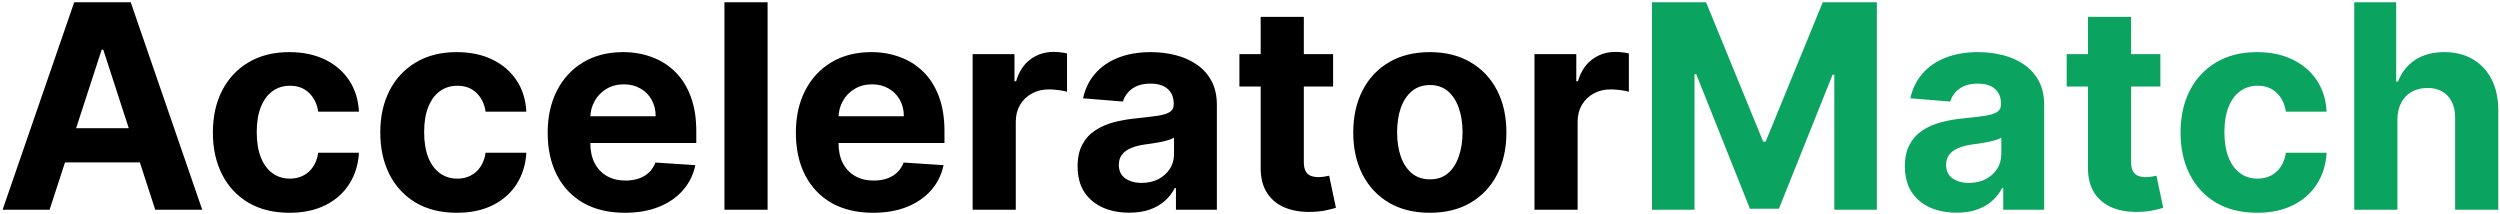
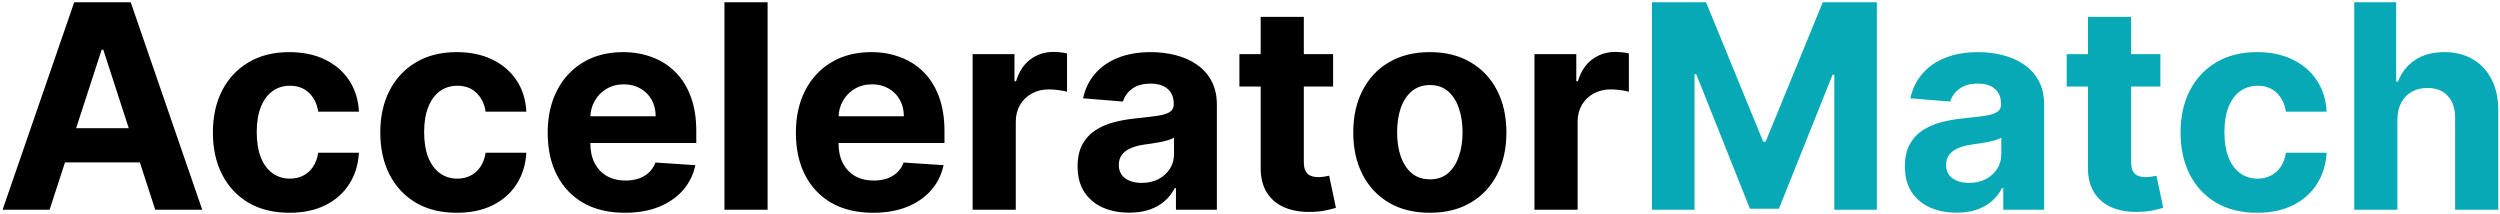
<svg xmlns="http://www.w3.org/2000/svg" width="596" height="51" viewBox="0 0 596 51" fill="none">
  <path d="M11.822 50H0.618L17.69 0.545H31.165L48.213 50H37.008L24.621 11.847H24.234L11.822 50ZM11.122 30.561H37.588V38.723H11.122V30.561ZM69.004 50.724C65.205 50.724 61.937 49.919 59.2 48.31C56.48 46.684 54.387 44.43 52.922 41.548C51.473 38.667 50.749 35.35 50.749 31.599C50.749 27.8 51.481 24.468 52.946 21.602C54.427 18.721 56.528 16.475 59.249 14.865C61.969 13.239 65.205 12.426 68.956 12.426C72.192 12.426 75.025 13.014 77.456 14.189C79.887 15.364 81.811 17.014 83.227 19.139C84.644 21.264 85.425 23.759 85.57 26.625H75.862C75.588 24.774 74.864 23.285 73.689 22.158C72.53 21.015 71.008 20.443 69.125 20.443C67.531 20.443 66.139 20.878 64.947 21.747C63.772 22.6 62.855 23.848 62.195 25.49C61.535 27.132 61.205 29.12 61.205 31.454C61.205 33.821 61.526 35.833 62.17 37.492C62.831 39.15 63.756 40.413 64.947 41.283C66.139 42.152 67.531 42.587 69.125 42.587C70.3 42.587 71.355 42.345 72.288 41.862C73.238 41.379 74.019 40.679 74.631 39.761C75.258 38.828 75.669 37.709 75.862 36.405H85.57C85.409 39.238 84.636 41.733 83.251 43.891C81.883 46.032 79.992 47.706 77.577 48.913C75.162 50.121 72.305 50.724 69.004 50.724ZM108.914 50.724C105.115 50.724 101.847 49.919 99.11 48.31C96.39 46.684 94.297 44.43 92.832 41.548C91.383 38.667 90.659 35.35 90.659 31.599C90.659 27.8 91.391 24.468 92.856 21.602C94.337 18.721 96.438 16.475 99.159 14.865C101.879 13.239 105.115 12.426 108.866 12.426C112.102 12.426 114.935 13.014 117.366 14.189C119.797 15.364 121.721 17.014 123.137 19.139C124.554 21.264 125.335 23.759 125.48 26.625H115.772C115.499 24.774 114.774 23.285 113.599 22.158C112.44 21.015 110.919 20.443 109.035 20.443C107.441 20.443 106.049 20.878 104.858 21.747C103.682 22.6 102.765 23.848 102.105 25.49C101.445 27.132 101.115 29.12 101.115 31.454C101.115 33.821 101.437 35.833 102.081 37.492C102.741 39.15 103.666 40.413 104.858 41.283C106.049 42.152 107.441 42.587 109.035 42.587C110.21 42.587 111.265 42.345 112.199 41.862C113.148 41.379 113.929 40.679 114.541 39.761C115.169 38.828 115.579 37.709 115.772 36.405H125.48C125.319 39.238 124.546 41.733 123.162 43.891C121.793 46.032 119.902 47.706 117.487 48.913C115.072 50.121 112.215 50.724 108.914 50.724ZM148.969 50.724C145.154 50.724 141.87 49.952 139.117 48.406C136.38 46.845 134.272 44.639 132.79 41.79C131.309 38.924 130.569 35.535 130.569 31.624C130.569 27.808 131.309 24.46 132.79 21.578C134.272 18.697 136.356 16.451 139.045 14.841C141.749 13.231 144.921 12.426 148.559 12.426C151.006 12.426 153.284 12.82 155.393 13.609C157.518 14.382 159.369 15.549 160.947 17.111C162.54 18.672 163.78 20.636 164.665 23.003C165.551 25.353 165.994 28.106 165.994 31.261V34.087H134.674V27.712H156.31C156.31 26.231 155.988 24.919 155.344 23.776C154.701 22.633 153.807 21.739 152.664 21.095C151.537 20.435 150.225 20.105 148.728 20.105C147.166 20.105 145.782 20.467 144.575 21.192C143.383 21.9 142.45 22.858 141.773 24.065C141.097 25.257 140.751 26.585 140.735 28.05V34.111C140.735 35.946 141.073 37.532 141.749 38.868C142.442 40.204 143.415 41.234 144.671 41.959C145.927 42.683 147.416 43.045 149.138 43.045C150.281 43.045 151.328 42.885 152.278 42.562C153.228 42.24 154.04 41.758 154.717 41.114C155.393 40.47 155.908 39.681 156.262 38.747L165.776 39.375C165.293 41.661 164.303 43.657 162.806 45.364C161.325 47.054 159.409 48.374 157.059 49.324C154.725 50.258 152.028 50.724 148.969 50.724ZM182.994 0.545V50H172.707V0.545H182.994ZM208.137 50.724C204.322 50.724 201.038 49.952 198.285 48.406C195.548 46.845 193.44 44.639 191.958 41.79C190.477 38.924 189.737 35.535 189.737 31.624C189.737 27.808 190.477 24.46 191.958 21.578C193.44 18.697 195.524 16.451 198.213 14.841C200.917 13.231 204.089 12.426 207.727 12.426C210.174 12.426 212.452 12.82 214.561 13.609C216.686 14.382 218.537 15.549 220.115 17.111C221.708 18.672 222.948 20.636 223.833 23.003C224.719 25.353 225.162 28.106 225.162 31.261V34.087H193.842V27.712H215.478C215.478 26.231 215.156 24.919 214.512 23.776C213.868 22.633 212.975 21.739 211.832 21.095C210.705 20.435 209.393 20.105 207.896 20.105C206.334 20.105 204.95 20.467 203.743 21.192C202.551 21.9 201.618 22.858 200.941 24.065C200.265 25.257 199.919 26.585 199.903 28.05V34.111C199.903 35.946 200.241 37.532 200.917 38.868C201.609 40.204 202.583 41.234 203.839 41.959C205.095 42.683 206.584 43.045 208.306 43.045C209.449 43.045 210.496 42.885 211.446 42.562C212.395 42.24 213.208 41.758 213.885 41.114C214.561 40.47 215.076 39.681 215.43 38.747L224.944 39.375C224.461 41.661 223.471 43.657 221.974 45.364C220.493 47.054 218.577 48.374 216.227 49.324C213.893 50.258 211.196 50.724 208.137 50.724ZM231.875 50V12.909H241.848V19.381H242.234C242.91 17.079 244.045 15.34 245.639 14.165C247.233 12.973 249.068 12.378 251.145 12.378C251.66 12.378 252.215 12.41 252.811 12.474C253.406 12.539 253.93 12.627 254.38 12.74V21.868C253.897 21.723 253.229 21.594 252.376 21.482C251.523 21.369 250.742 21.312 250.034 21.312C248.52 21.312 247.168 21.642 245.977 22.303C244.802 22.947 243.868 23.848 243.176 25.007C242.5 26.166 242.162 27.502 242.162 29.016V50H231.875ZM269.213 50.7C266.847 50.7 264.738 50.29 262.886 49.469C261.035 48.632 259.57 47.4 258.491 45.774C257.429 44.132 256.898 42.088 256.898 39.641C256.898 37.58 257.276 35.849 258.033 34.449C258.789 33.048 259.82 31.921 261.124 31.068C262.428 30.215 263.909 29.571 265.567 29.136C267.241 28.702 268.996 28.396 270.831 28.219C272.988 27.993 274.727 27.784 276.047 27.591C277.367 27.382 278.325 27.076 278.92 26.673C279.516 26.271 279.814 25.675 279.814 24.886V24.741C279.814 23.212 279.331 22.029 278.365 21.192C277.415 20.355 276.063 19.936 274.308 19.936C272.457 19.936 270.984 20.347 269.889 21.168C268.795 21.973 268.07 22.987 267.716 24.21L258.202 23.438C258.685 21.184 259.634 19.236 261.051 17.594C262.468 15.936 264.295 14.664 266.533 13.778C268.786 12.877 271.394 12.426 274.357 12.426C276.417 12.426 278.389 12.668 280.273 13.151C282.172 13.633 283.855 14.382 285.32 15.396C286.801 16.41 287.968 17.715 288.821 19.308C289.674 20.886 290.101 22.777 290.101 24.983V50H280.345V44.856H280.055C279.46 46.016 278.663 47.038 277.665 47.923C276.667 48.793 275.467 49.477 274.067 49.976C272.666 50.459 271.048 50.7 269.213 50.7ZM272.159 43.601C273.672 43.601 275.009 43.303 276.168 42.707C277.327 42.096 278.236 41.275 278.896 40.244C279.556 39.214 279.886 38.047 279.886 36.743V32.807C279.564 33.016 279.122 33.209 278.558 33.386C278.011 33.547 277.391 33.7 276.699 33.845C276.007 33.974 275.314 34.095 274.622 34.207C273.93 34.304 273.302 34.392 272.739 34.473C271.531 34.65 270.477 34.932 269.575 35.318C268.674 35.705 267.973 36.228 267.474 36.888C266.975 37.532 266.726 38.337 266.726 39.303C266.726 40.703 267.233 41.774 268.247 42.514C269.277 43.239 270.581 43.601 272.159 43.601ZM317.81 12.909V20.636H295.474V12.909H317.81ZM300.545 4.023H310.832V38.602C310.832 39.552 310.977 40.293 311.266 40.824C311.556 41.339 311.959 41.701 312.474 41.91C313.005 42.12 313.617 42.224 314.309 42.224C314.792 42.224 315.275 42.184 315.758 42.104C316.241 42.007 316.611 41.935 316.869 41.886L318.487 49.541C317.971 49.702 317.247 49.887 316.313 50.097C315.379 50.322 314.245 50.459 312.908 50.507C310.429 50.604 308.256 50.274 306.388 49.517C304.537 48.76 303.096 47.585 302.066 45.992C301.036 44.398 300.529 42.385 300.545 39.955V4.023ZM340.871 50.724C337.121 50.724 333.877 49.928 331.14 48.334C328.419 46.724 326.318 44.486 324.837 41.621C323.356 38.739 322.616 35.399 322.616 31.599C322.616 27.768 323.356 24.419 324.837 21.554C326.318 18.672 328.419 16.435 331.14 14.841C333.877 13.231 337.121 12.426 340.871 12.426C344.622 12.426 347.858 13.231 350.579 14.841C353.316 16.435 355.424 18.672 356.906 21.554C358.387 24.419 359.127 27.768 359.127 31.599C359.127 35.399 358.387 38.739 356.906 41.621C355.424 44.486 353.316 46.724 350.579 48.334C347.858 49.928 344.622 50.724 340.871 50.724ZM340.92 42.756C342.626 42.756 344.051 42.273 345.194 41.307C346.337 40.325 347.198 38.989 347.778 37.298C348.373 35.608 348.671 33.684 348.671 31.527C348.671 29.37 348.373 27.446 347.778 25.756C347.198 24.065 346.337 22.729 345.194 21.747C344.051 20.765 342.626 20.274 340.92 20.274C339.197 20.274 337.748 20.765 336.573 21.747C335.414 22.729 334.537 24.065 333.941 25.756C333.362 27.446 333.072 29.37 333.072 31.527C333.072 33.684 333.362 35.608 333.941 37.298C334.537 38.989 335.414 40.325 336.573 41.307C337.748 42.273 339.197 42.756 340.92 42.756ZM365.816 50V12.909H375.789V19.381H376.175C376.852 17.079 377.987 15.34 379.58 14.165C381.174 12.973 383.009 12.378 385.086 12.378C385.601 12.378 386.156 12.41 386.752 12.474C387.348 12.539 387.871 12.627 388.322 12.74V21.868C387.839 21.723 387.171 21.594 386.317 21.482C385.464 21.369 384.683 21.312 383.975 21.312C382.462 21.312 381.11 21.642 379.918 22.303C378.743 22.947 377.809 23.848 377.117 25.007C376.441 26.166 376.103 27.502 376.103 29.016V50H365.816Z" fill="black" />
-   <path d="M393.833 0.545H406.728L420.348 33.773H420.927L434.547 0.545H447.441V50H437.299V17.811H436.889L424.091 49.758H417.184L404.386 17.69H403.975V50H393.833V0.545ZM466.44 50.7C464.073 50.7 461.964 50.29 460.113 49.469C458.262 48.632 456.797 47.4 455.718 45.774C454.656 44.132 454.124 42.088 454.124 39.641C454.124 37.58 454.503 35.849 455.259 34.449C456.016 33.048 457.046 31.921 458.35 31.068C459.654 30.215 461.135 29.571 462.793 29.136C464.468 28.702 466.222 28.396 468.058 28.219C470.215 27.993 471.953 27.784 473.273 27.591C474.594 27.382 475.551 27.076 476.147 26.673C476.743 26.271 477.04 25.675 477.04 24.886V24.741C477.04 23.212 476.558 22.029 475.592 21.192C474.642 20.355 473.29 19.936 471.535 19.936C469.683 19.936 468.21 20.347 467.116 21.168C466.021 21.973 465.297 22.987 464.942 24.21L455.428 23.438C455.911 21.184 456.861 19.236 458.278 17.594C459.694 15.936 461.522 14.664 463.759 13.778C466.013 12.877 468.621 12.426 471.583 12.426C473.644 12.426 475.616 12.668 477.499 13.151C479.399 13.633 481.081 14.382 482.546 15.396C484.027 16.41 485.194 17.715 486.048 19.308C486.901 20.886 487.327 22.777 487.327 24.983V50H477.572V44.856H477.282C476.686 46.016 475.889 47.038 474.891 47.923C473.893 48.793 472.694 49.477 471.293 49.976C469.893 50.459 468.275 50.7 466.44 50.7ZM469.386 43.601C470.899 43.601 472.235 43.303 473.394 42.707C474.553 42.096 475.463 41.275 476.123 40.244C476.783 39.214 477.113 38.047 477.113 36.743V32.807C476.791 33.016 476.348 33.209 475.785 33.386C475.237 33.547 474.618 33.7 473.925 33.845C473.233 33.974 472.541 34.095 471.849 34.207C471.156 34.304 470.529 34.392 469.965 34.473C468.758 34.65 467.703 34.932 466.802 35.318C465.9 35.705 465.2 36.228 464.701 36.888C464.202 37.532 463.952 38.337 463.952 39.303C463.952 40.703 464.46 41.774 465.474 42.514C466.504 43.239 467.808 43.601 469.386 43.601ZM515.037 12.909V20.636H492.7V12.909H515.037ZM497.771 4.023H508.058V38.602C508.058 39.552 508.203 40.293 508.493 40.824C508.783 41.339 509.185 41.701 509.7 41.91C510.232 42.12 510.843 42.224 511.536 42.224C512.018 42.224 512.501 42.184 512.984 42.104C513.467 42.007 513.838 41.935 514.095 41.886L515.713 49.541C515.198 49.702 514.473 49.887 513.54 50.097C512.606 50.322 511.471 50.459 510.135 50.507C507.656 50.604 505.482 50.274 503.615 49.517C501.764 48.76 500.323 47.585 499.293 45.992C498.262 44.398 497.755 42.385 497.771 39.955V4.023ZM538.098 50.724C534.299 50.724 531.031 49.919 528.294 48.31C525.573 46.684 523.481 44.43 522.016 41.548C520.567 38.667 519.842 35.35 519.842 31.599C519.842 27.8 520.575 24.468 522.04 21.602C523.521 18.721 525.622 16.475 528.342 14.865C531.063 13.239 534.299 12.426 538.05 12.426C541.286 12.426 544.119 13.014 546.55 14.189C548.981 15.364 550.904 17.014 552.321 19.139C553.738 21.264 554.518 23.759 554.663 26.625H544.956C544.682 24.774 543.958 23.285 542.783 22.158C541.624 21.015 540.102 20.443 538.219 20.443C536.625 20.443 535.232 20.878 534.041 21.747C532.866 22.6 531.948 23.848 531.288 25.49C530.628 27.132 530.298 29.12 530.298 31.454C530.298 33.821 530.62 35.833 531.264 37.492C531.924 39.15 532.85 40.413 534.041 41.283C535.232 42.152 536.625 42.587 538.219 42.587C539.394 42.587 540.448 42.345 541.382 41.862C542.332 41.379 543.113 40.679 543.724 39.761C544.352 38.828 544.763 37.709 544.956 36.405H554.663C554.502 39.238 553.73 41.733 552.345 43.891C550.977 46.032 549.085 47.706 546.67 48.913C544.256 50.121 541.398 50.724 538.098 50.724ZM571.537 28.557V50H561.25V0.545H571.247V19.453H571.681C572.519 17.264 573.871 15.549 575.738 14.31C577.606 13.054 579.948 12.426 582.765 12.426C585.341 12.426 587.587 12.99 589.502 14.117C591.434 15.227 592.931 16.829 593.994 18.922C595.073 20.999 595.604 23.486 595.588 26.384V50H585.301V28.219C585.317 25.933 584.737 24.154 583.562 22.882C582.403 21.61 580.777 20.974 578.684 20.974C577.284 20.974 576.044 21.272 574.966 21.868C573.903 22.463 573.066 23.333 572.454 24.476C571.859 25.603 571.553 26.963 571.537 28.557Z" fill="#0BA360" />
+   <path d="M393.833 0.545H406.728L420.348 33.773H420.927L434.547 0.545H447.441V50H437.299V17.811H436.889L424.091 49.758H417.184L404.386 17.69H403.975V50H393.833V0.545ZM466.44 50.7C464.073 50.7 461.964 50.29 460.113 49.469C458.262 48.632 456.797 47.4 455.718 45.774C454.656 44.132 454.124 42.088 454.124 39.641C454.124 37.58 454.503 35.849 455.259 34.449C456.016 33.048 457.046 31.921 458.35 31.068C459.654 30.215 461.135 29.571 462.793 29.136C464.468 28.702 466.222 28.396 468.058 28.219C470.215 27.993 471.953 27.784 473.273 27.591C474.594 27.382 475.551 27.076 476.147 26.673C476.743 26.271 477.04 25.675 477.04 24.886V24.741C477.04 23.212 476.558 22.029 475.592 21.192C474.642 20.355 473.29 19.936 471.535 19.936C469.683 19.936 468.21 20.347 467.116 21.168C466.021 21.973 465.297 22.987 464.942 24.21L455.428 23.438C455.911 21.184 456.861 19.236 458.278 17.594C459.694 15.936 461.522 14.664 463.759 13.778C466.013 12.877 468.621 12.426 471.583 12.426C473.644 12.426 475.616 12.668 477.499 13.151C479.399 13.633 481.081 14.382 482.546 15.396C484.027 16.41 485.194 17.715 486.048 19.308C486.901 20.886 487.327 22.777 487.327 24.983V50H477.572V44.856H477.282C476.686 46.016 475.889 47.038 474.891 47.923C473.893 48.793 472.694 49.477 471.293 49.976C469.893 50.459 468.275 50.7 466.44 50.7ZM469.386 43.601C470.899 43.601 472.235 43.303 473.394 42.707C474.553 42.096 475.463 41.275 476.123 40.244C476.783 39.214 477.113 38.047 477.113 36.743V32.807C476.791 33.016 476.348 33.209 475.785 33.386C475.237 33.547 474.618 33.7 473.925 33.845C473.233 33.974 472.541 34.095 471.849 34.207C471.156 34.304 470.529 34.392 469.965 34.473C468.758 34.65 467.703 34.932 466.802 35.318C465.9 35.705 465.2 36.228 464.701 36.888C464.202 37.532 463.952 38.337 463.952 39.303C463.952 40.703 464.46 41.774 465.474 42.514C466.504 43.239 467.808 43.601 469.386 43.601ZM515.037 12.909V20.636H492.7V12.909H515.037ZM497.771 4.023H508.058V38.602C508.058 39.552 508.203 40.293 508.493 40.824C508.783 41.339 509.185 41.701 509.7 41.91C510.232 42.12 510.843 42.224 511.536 42.224C512.018 42.224 512.501 42.184 512.984 42.104C513.467 42.007 513.838 41.935 514.095 41.886L515.713 49.541C515.198 49.702 514.473 49.887 513.54 50.097C512.606 50.322 511.471 50.459 510.135 50.507C507.656 50.604 505.482 50.274 503.615 49.517C501.764 48.76 500.323 47.585 499.293 45.992C498.262 44.398 497.755 42.385 497.771 39.955V4.023ZM538.098 50.724C534.299 50.724 531.031 49.919 528.294 48.31C525.573 46.684 523.481 44.43 522.016 41.548C520.567 38.667 519.842 35.35 519.842 31.599C519.842 27.8 520.575 24.468 522.04 21.602C523.521 18.721 525.622 16.475 528.342 14.865C531.063 13.239 534.299 12.426 538.05 12.426C541.286 12.426 544.119 13.014 546.55 14.189C548.981 15.364 550.904 17.014 552.321 19.139C553.738 21.264 554.518 23.759 554.663 26.625H544.956C544.682 24.774 543.958 23.285 542.783 22.158C541.624 21.015 540.102 20.443 538.219 20.443C536.625 20.443 535.232 20.878 534.041 21.747C532.866 22.6 531.948 23.848 531.288 25.49C530.628 27.132 530.298 29.12 530.298 31.454C530.298 33.821 530.62 35.833 531.264 37.492C531.924 39.15 532.85 40.413 534.041 41.283C535.232 42.152 536.625 42.587 538.219 42.587C539.394 42.587 540.448 42.345 541.382 41.862C542.332 41.379 543.113 40.679 543.724 39.761C544.352 38.828 544.763 37.709 544.956 36.405H554.663C554.502 39.238 553.73 41.733 552.345 43.891C550.977 46.032 549.085 47.706 546.67 48.913C544.256 50.121 541.398 50.724 538.098 50.724ZM571.537 28.557V50H561.25V0.545H571.247V19.453H571.681C572.519 17.264 573.871 15.549 575.738 14.31C577.606 13.054 579.948 12.426 582.765 12.426C585.341 12.426 587.587 12.99 589.502 14.117C591.434 15.227 592.931 16.829 593.994 18.922C595.073 20.999 595.604 23.486 595.588 26.384V50H585.301V28.219C585.317 25.933 584.737 24.154 583.562 22.882C582.403 21.61 580.777 20.974 578.684 20.974C577.284 20.974 576.044 21.272 574.966 21.868C573.903 22.463 573.066 23.333 572.454 24.476C571.859 25.603 571.553 26.963 571.537 28.557Z" fill="#07A9B6" />
</svg>
